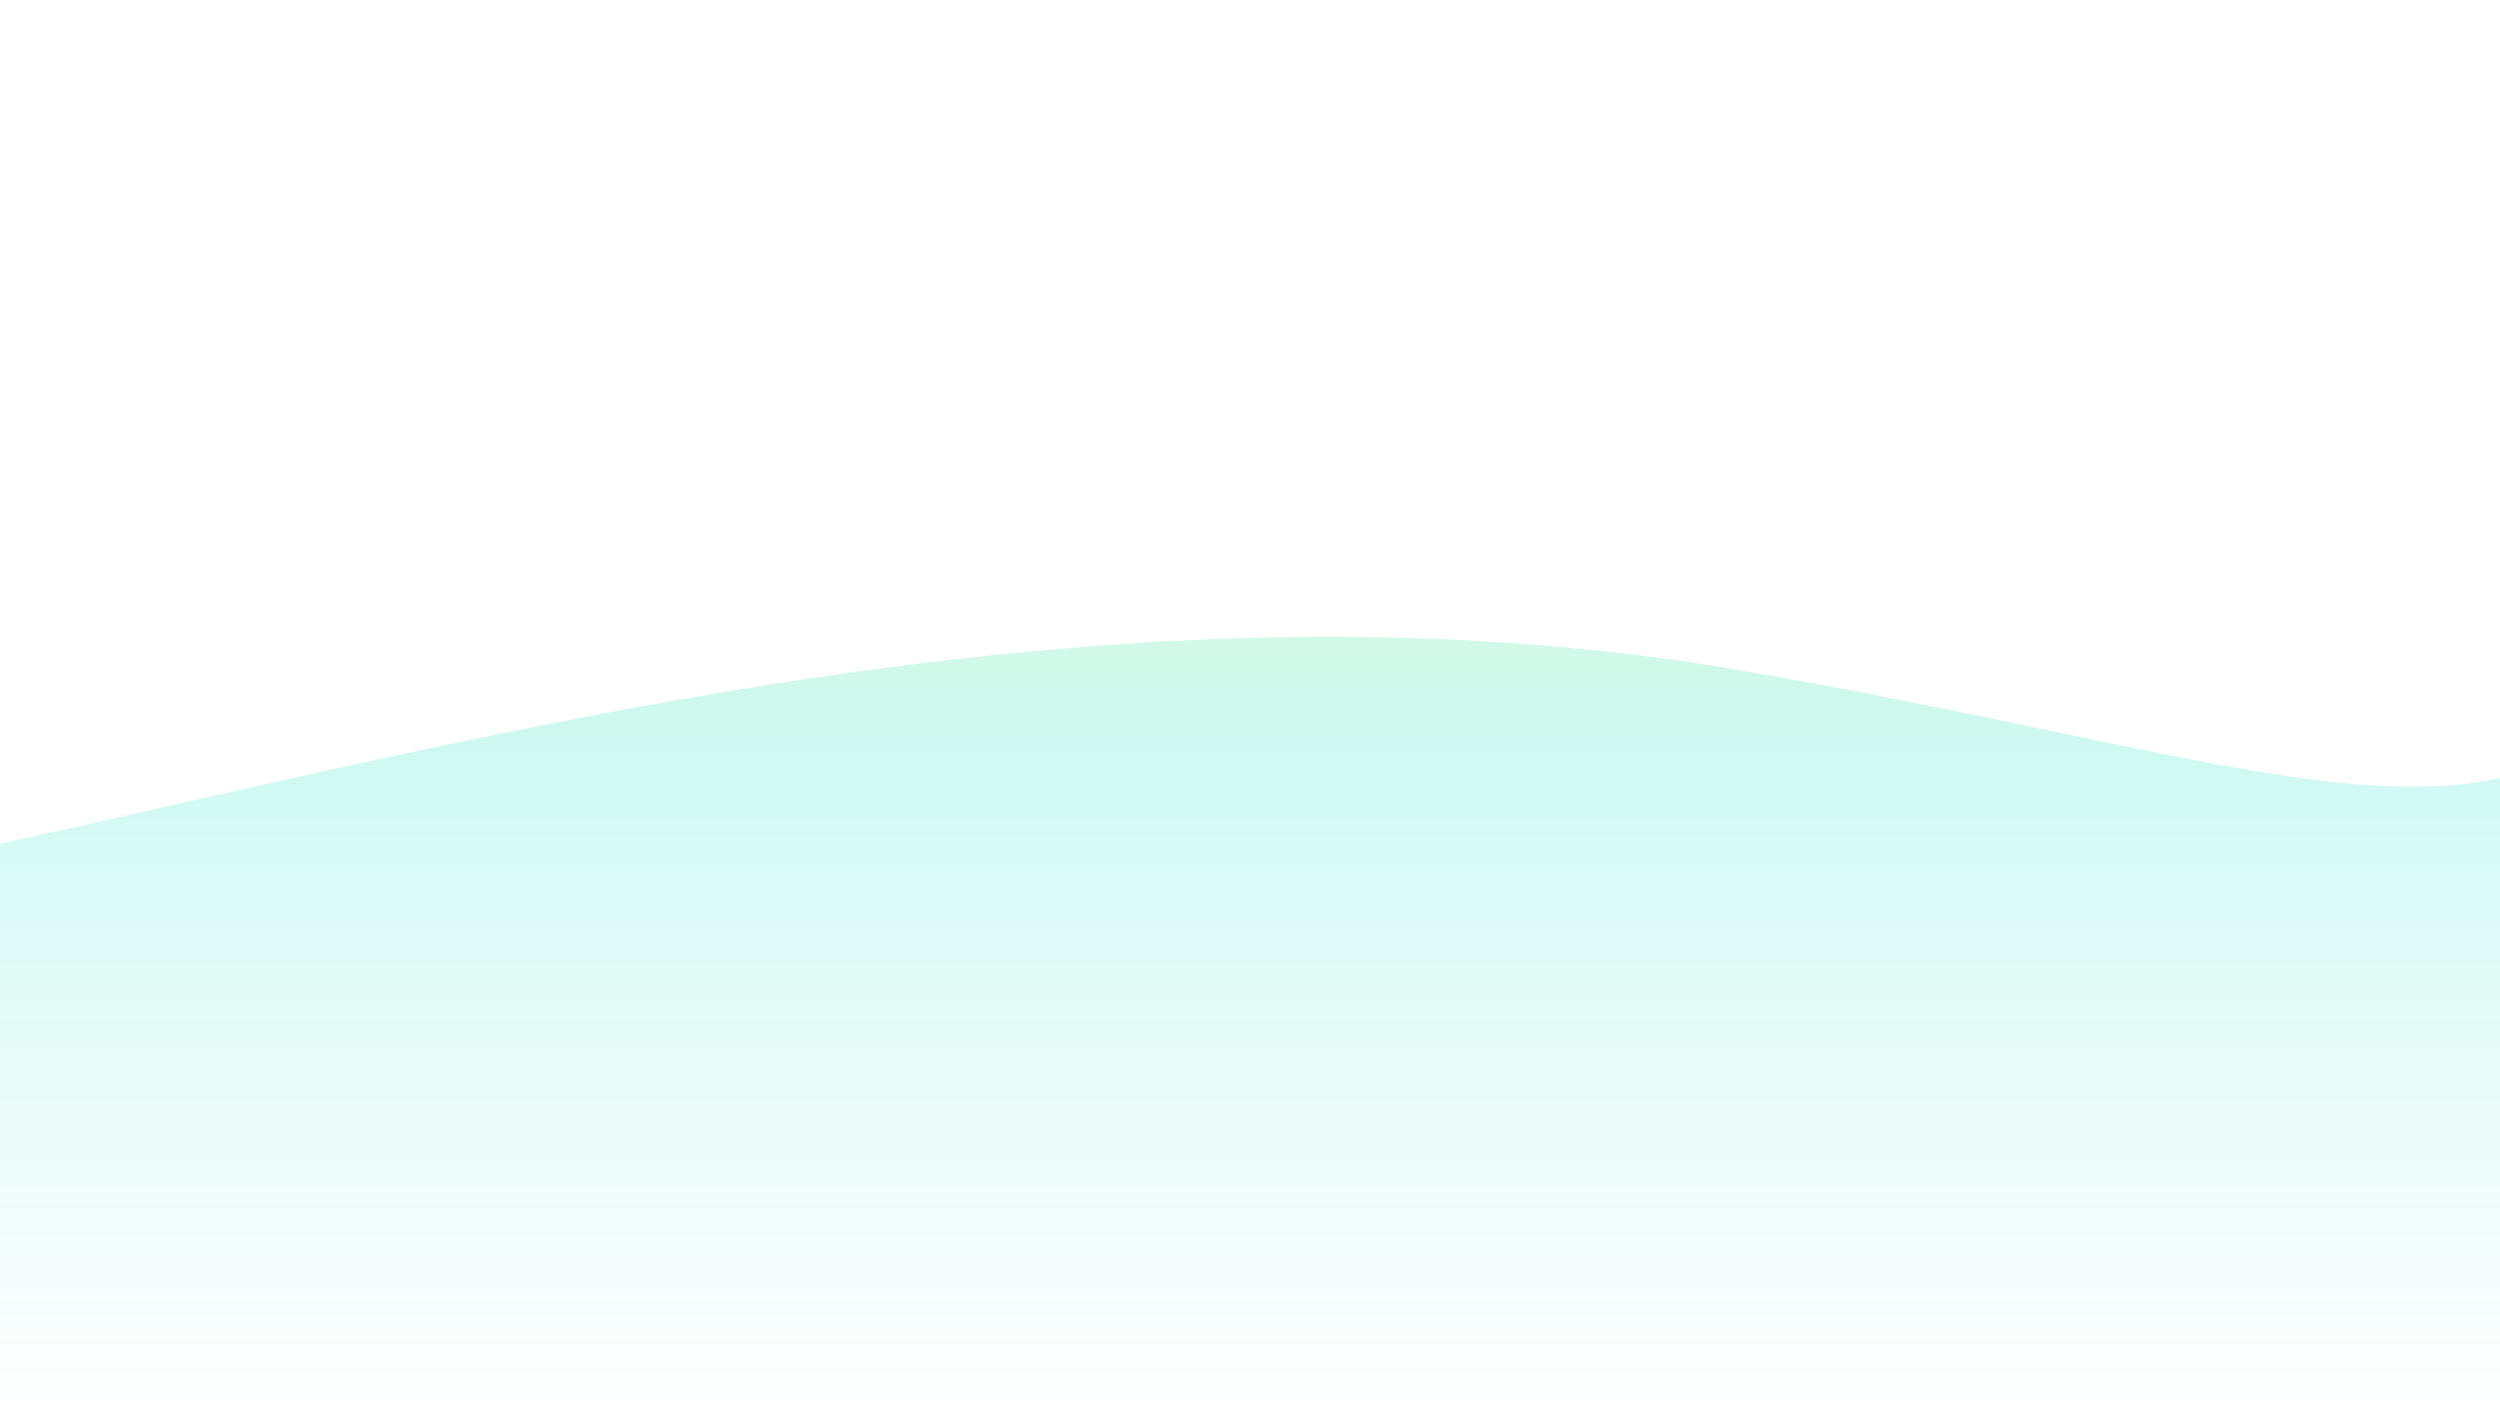
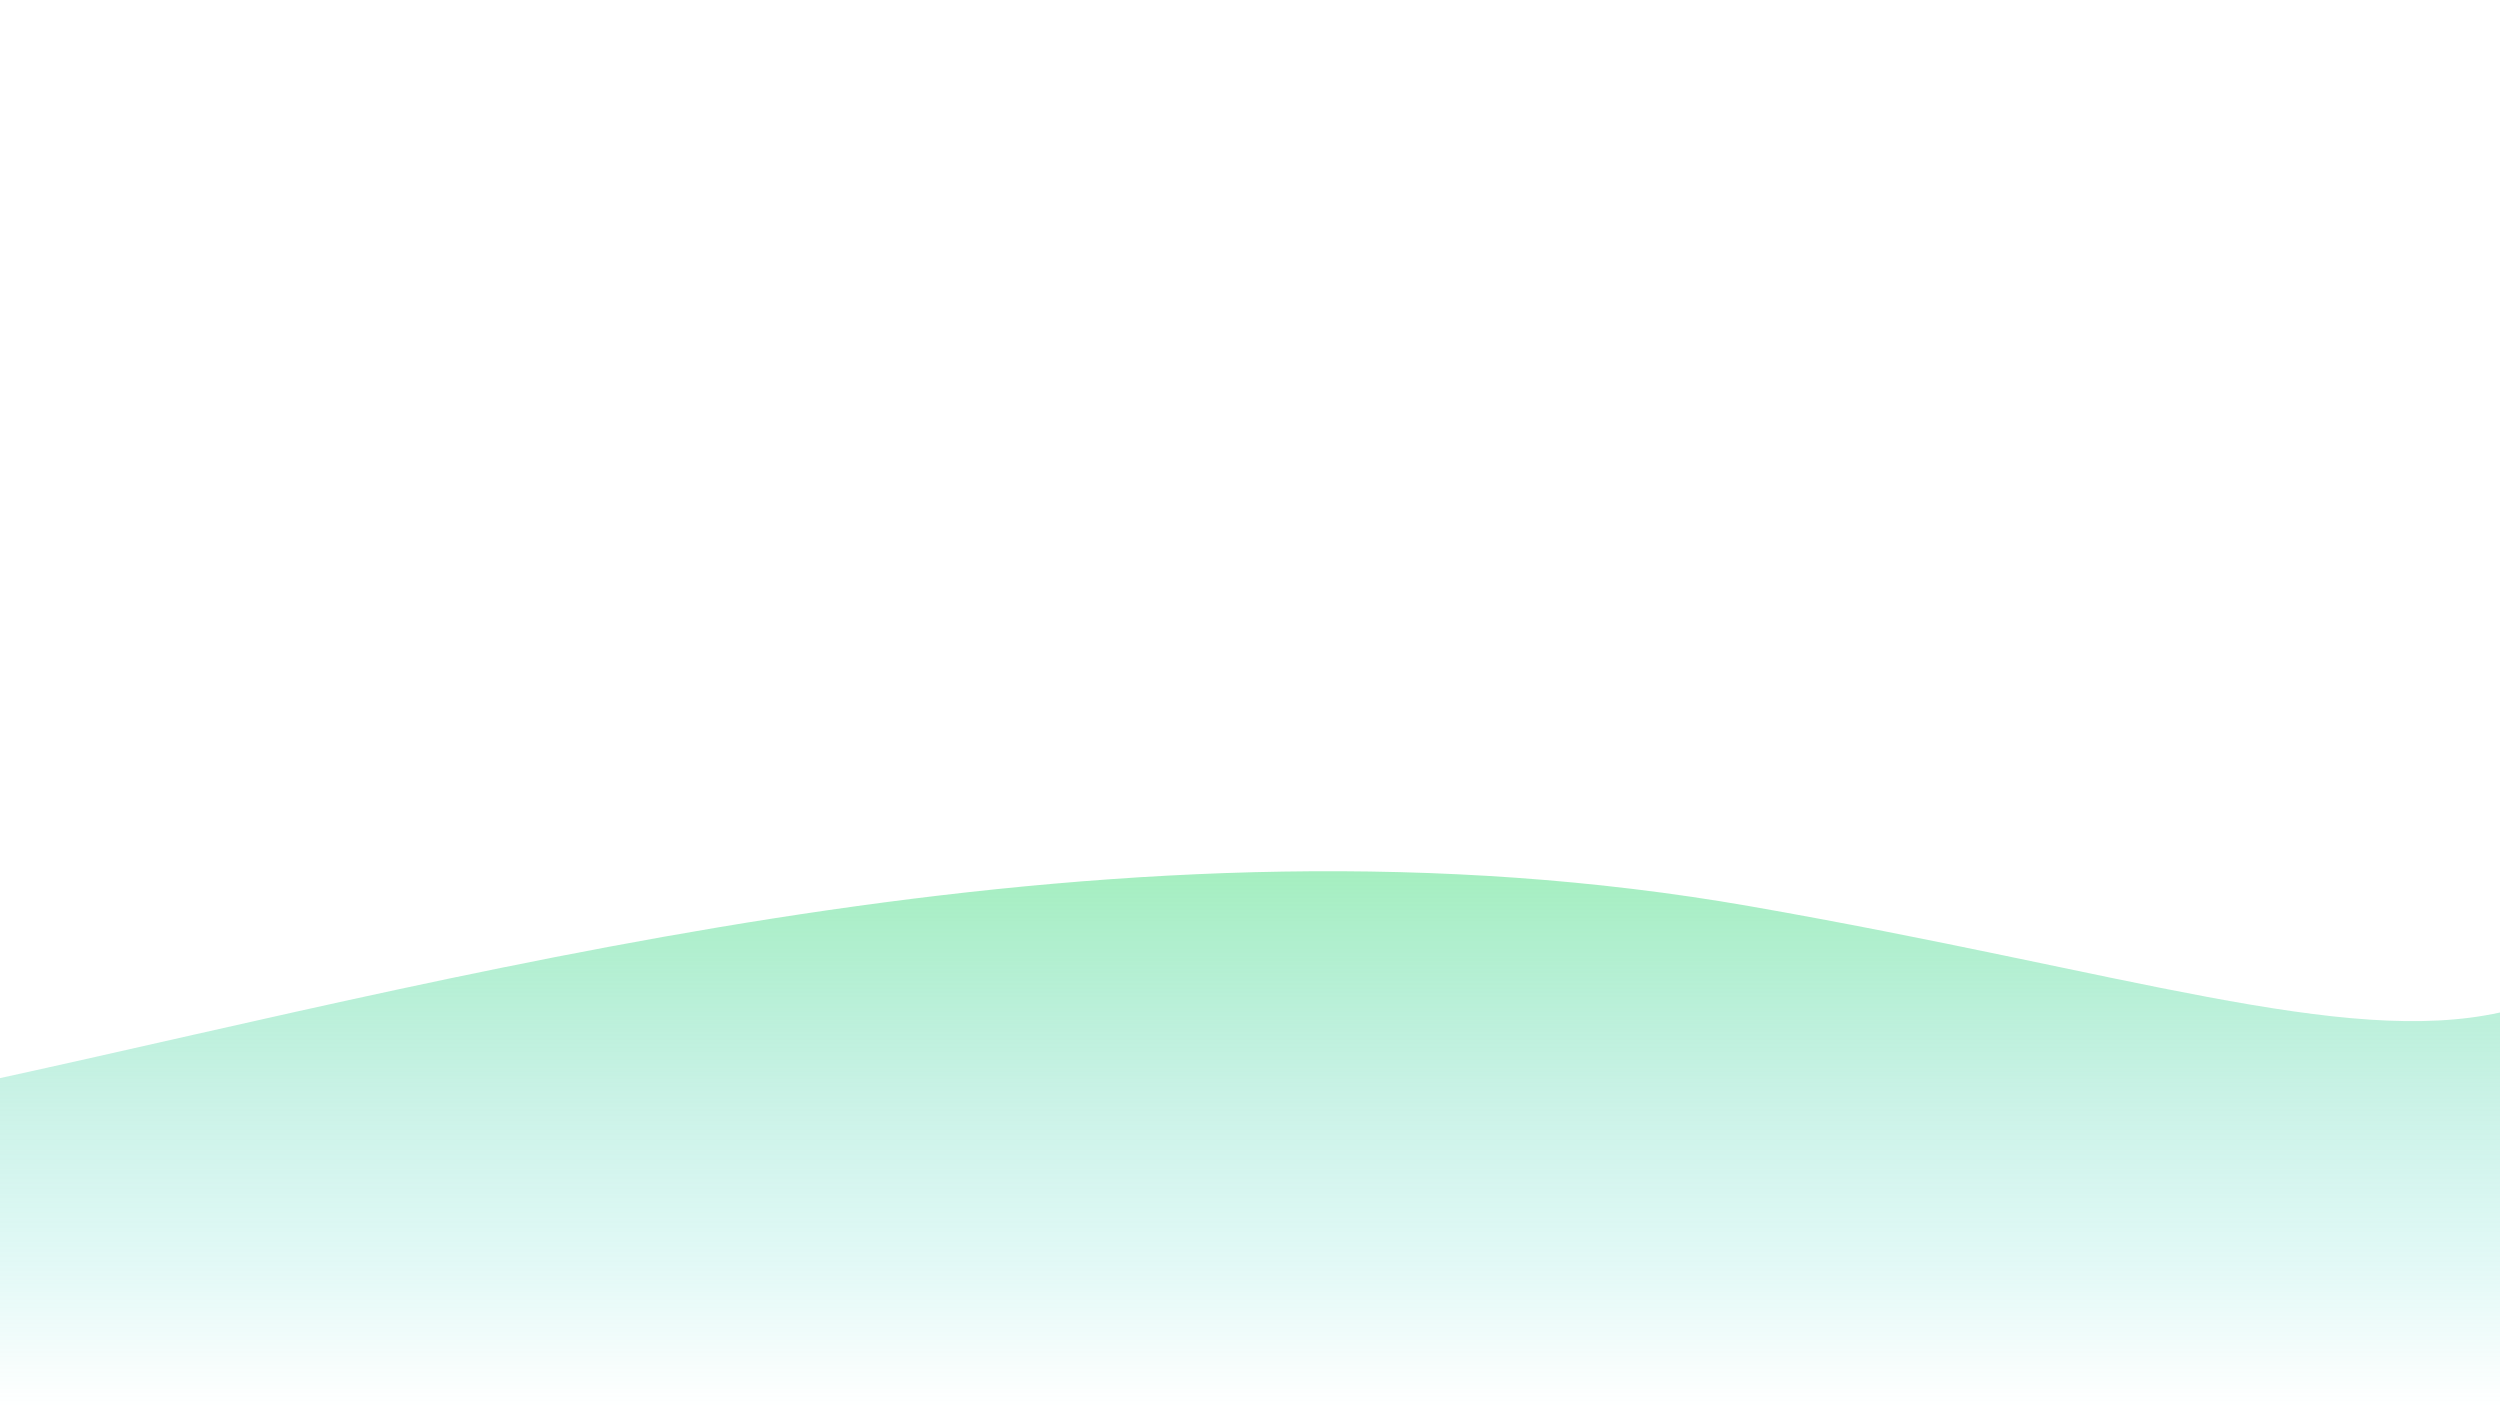
<svg xmlns="http://www.w3.org/2000/svg" viewBox="0 0 1600 900" preserveAspectRatio="none">
  <defs>
    <linearGradient id="r2" x1="0" y1="0" x2="0" y2="1">
-       <stop offset="0" stop-color="#a7f3d0" stop-opacity="0.5" />
-       <stop offset="0.2" stop-color="#5eead4" stop-opacity="0.28" />
-       <stop offset="0.55" stop-color="#5eead4" stop-opacity="0.14" />
+       <stop offset="0" stop-color="#4ade80" stop-opacity="0.5" />
+       <stop offset="0.45" stop-color="#3bcfa6" stop-opacity="0.26" />
+       <stop offset="0.75" stop-color="#2dd4bf" stop-opacity="0.13" />
      <stop offset="1" stop-color="#2dd4bf" stop-opacity="0" />
    </linearGradient>
  </defs>
-   <path fill="url(#r2)" d="M0,540 C320,470 720,360 1120,430 C1360,472 1500,520 1600,498 L1600,900 L0,900 Z" />
+   <path fill="url(#r2)" d="M0,690 C320,620 720,510 1120,580 C1360,622 1500,670 1600,648 L1600,900 L0,900 Z" />
</svg>
